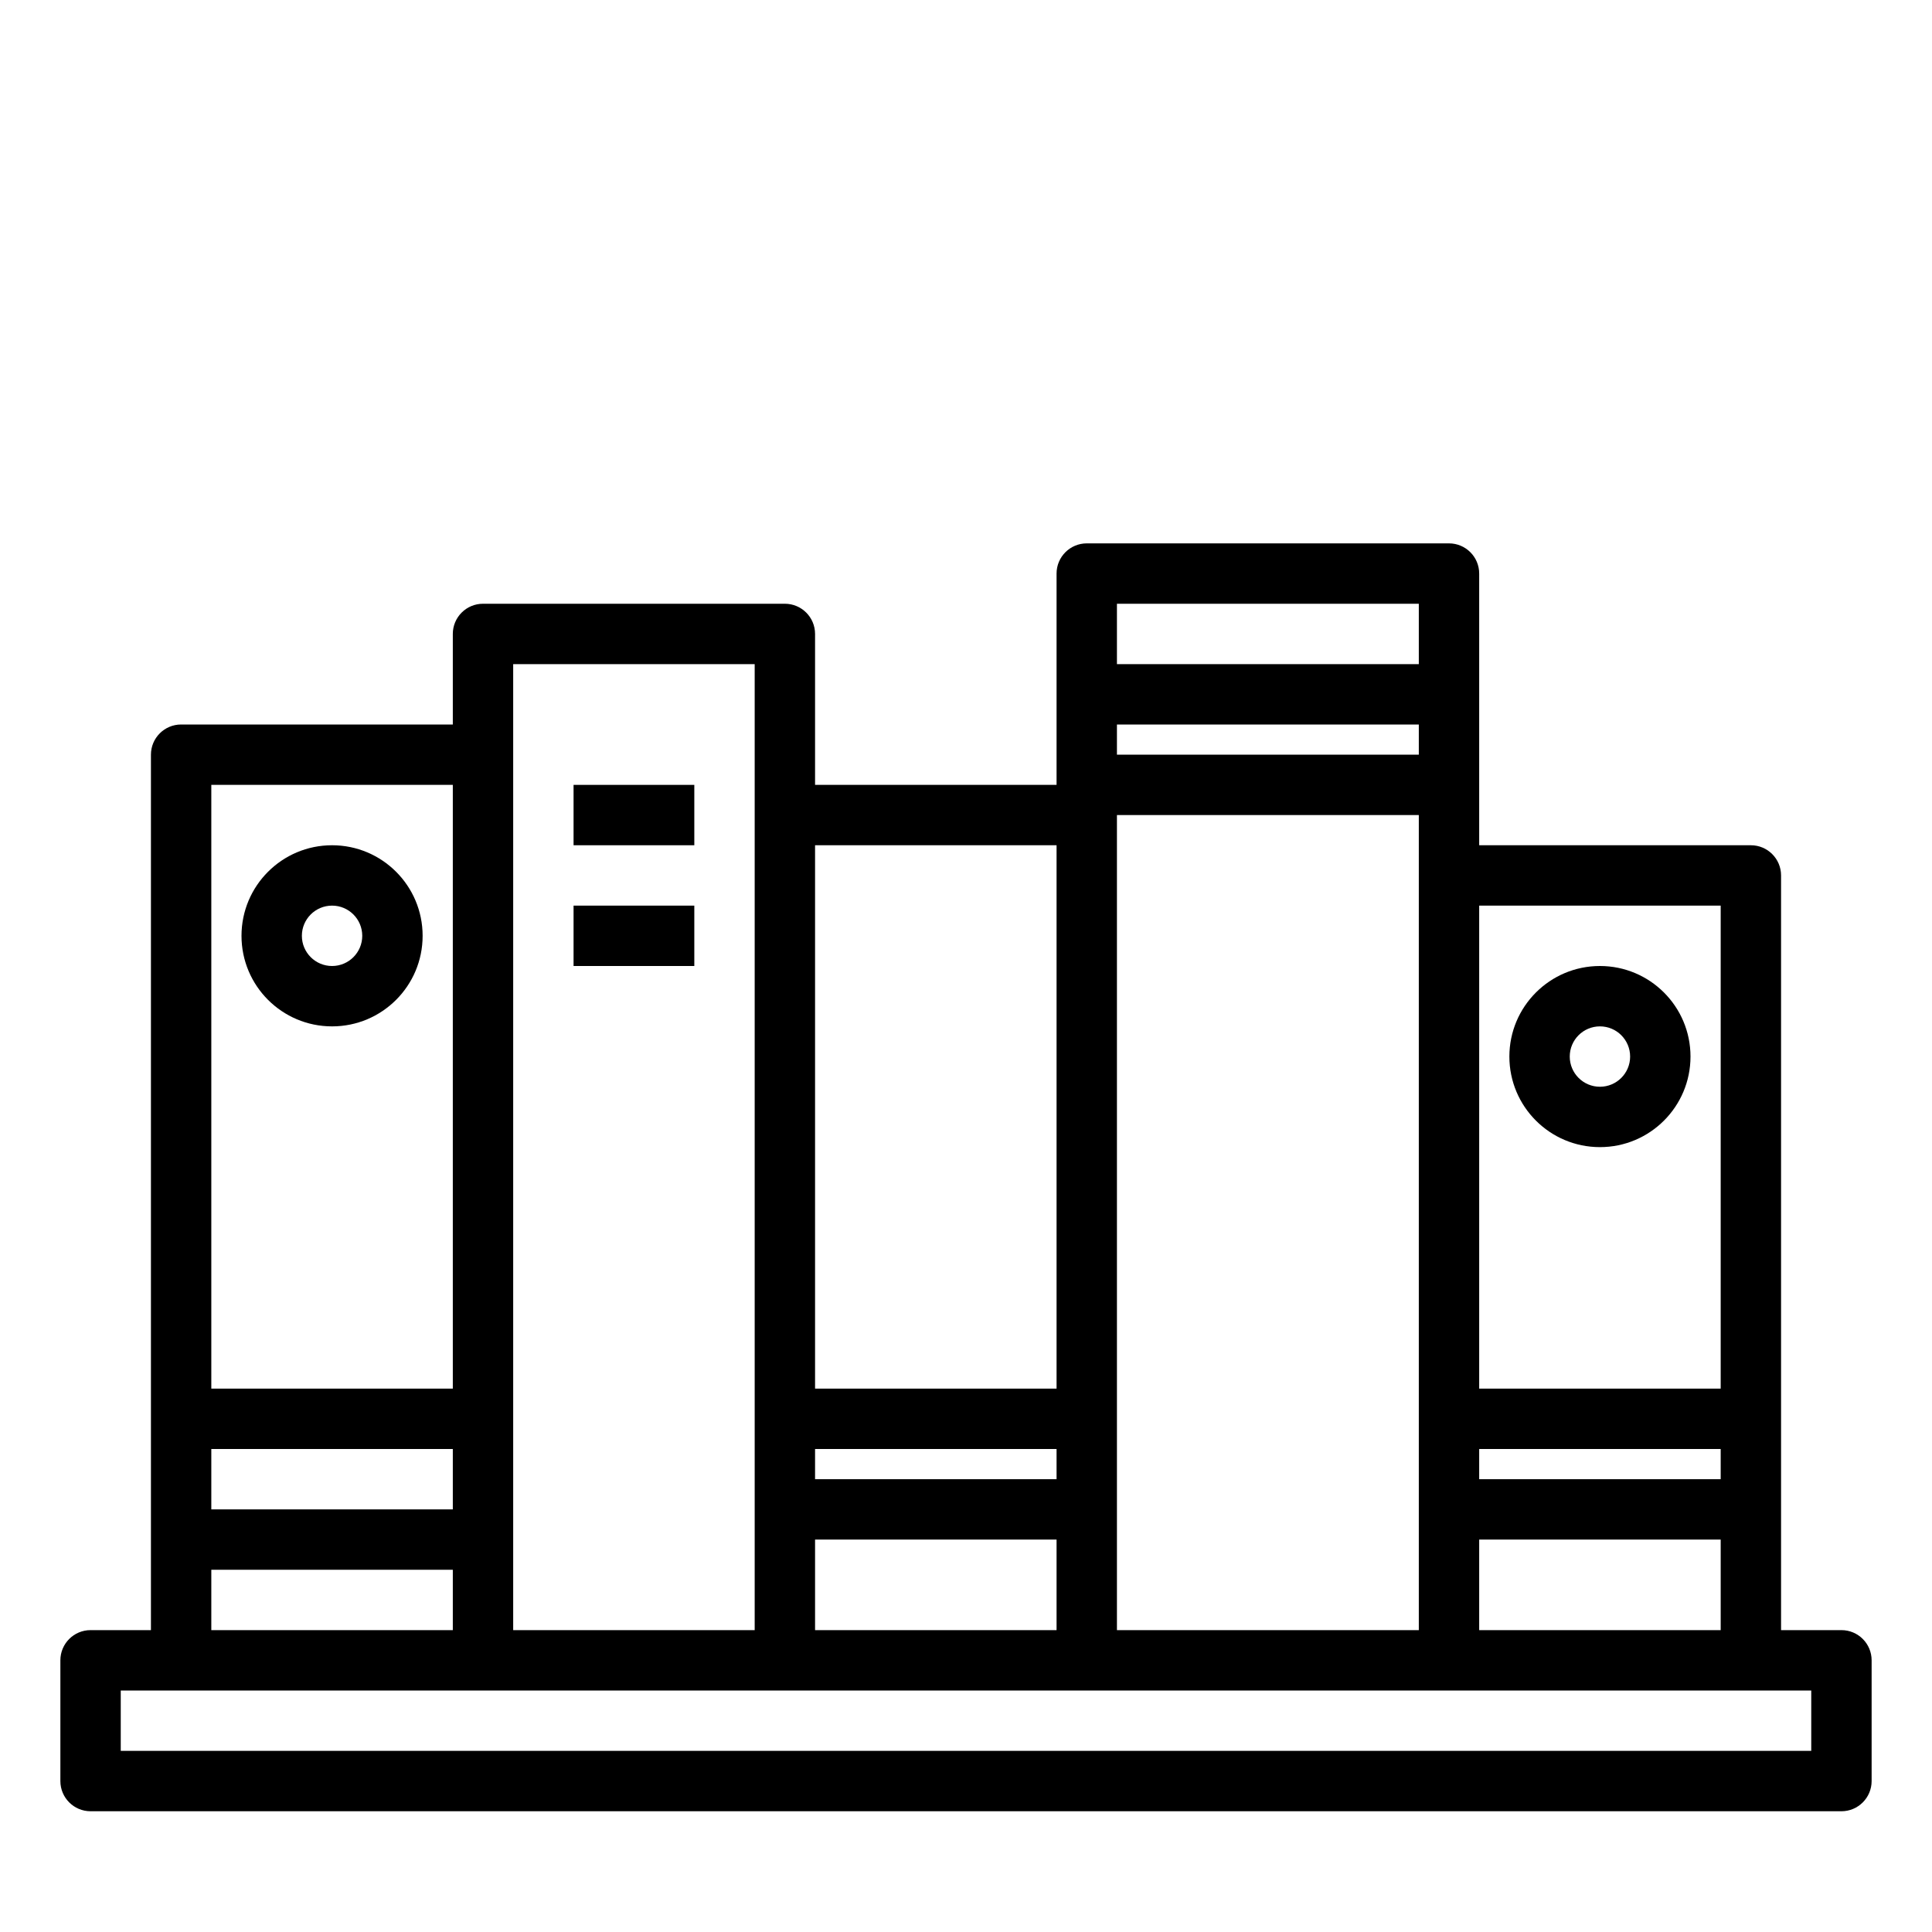
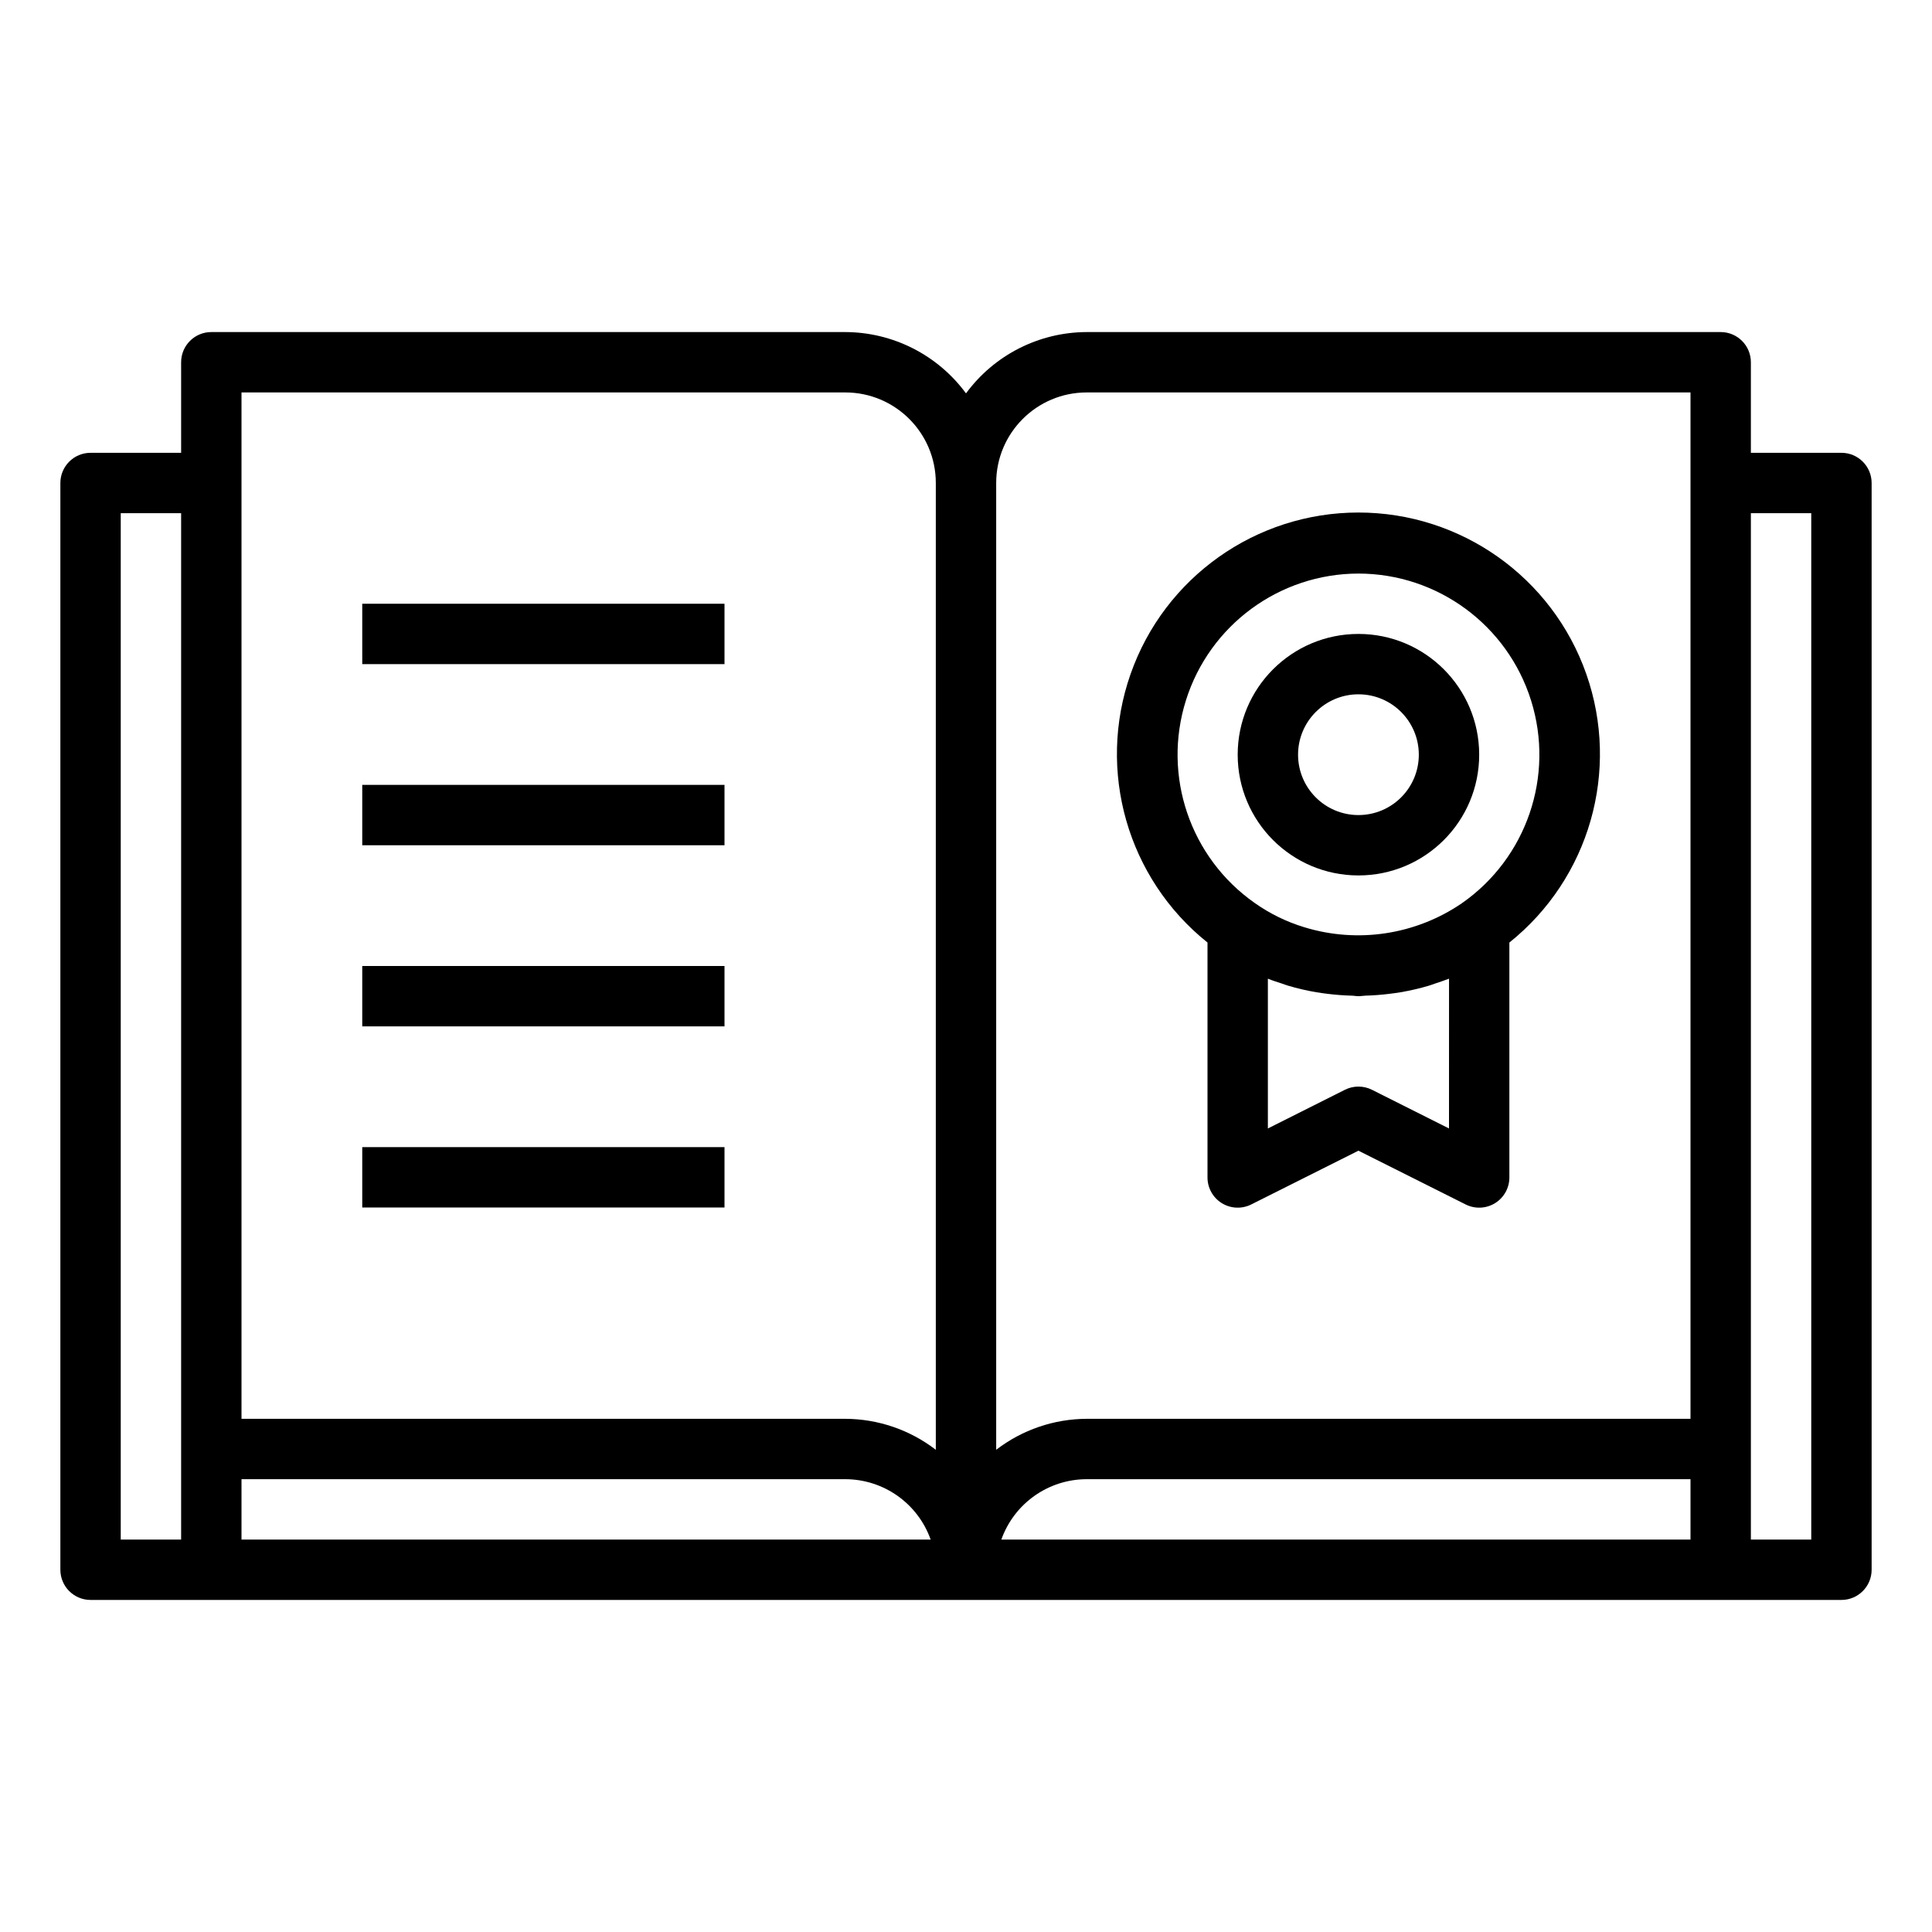
<svg xmlns="http://www.w3.org/2000/svg" viewBox="0 0 64 64" x="0px" y="0px">
  <g>
-     <path d="M11,34a3,3,0,1,0-3-3A3,3,0,0,0,11,34Zm0-4a1,1,0,1,1-1,1A1,1,0,0,1,11,30Z" />
-     <rect x="19" y="26" width="4" height="2" />
-     <rect x="19" y="30" width="4" height="2" />
-     <path d="M53,38a3,3,0,1,0-3-3A3,3,0,0,0,53,38Zm0-4a1,1,0,1,1-1,1A1,1,0,0,1,53,34Z" />
-     <path d="M61,54H59V29a1,1,0,0,0-1-1H49V19a1,1,0,0,0-1-1H36a1,1,0,0,0-1,1v7H27V21a1,1,0,0,0-1-1H16a1,1,0,0,0-1,1v3H6a1,1,0,0,0-1,1V54H3a1,1,0,0,0-1,1v4a1,1,0,0,0,1,1H61a1,1,0,0,0,1-1V55A1,1,0,0,0,61,54ZM37,54V27H47V54ZM27,54V51h8v3Zm30-5H49V48h8ZM47,25H37V24H47ZM35,49H27V48h8Zm14,2h8v3H49Zm8-21V46H49V30ZM47,20v2H37V20ZM35,28V46H27V28ZM17,22h8V54H17ZM7,48h8v2H7Zm8-22V46H7V26ZM7,52h8v2H7Zm53,6H4V56H60Z" />
+     <path d="M61,15H58V12a1,1,0,0,0-1-1H36a4.982,4.982,0,0,0-4,2.031A4.982,4.982,0,0,0,28,11H7a1,1,0,0,0-1,1v3H3a1,1,0,0,0-1,1V52a1,1,0,0,0,1,1H61a1,1,0,0,0,1-1V16A1,1,0,0,0,61,15ZM36,13H56V47H36a4.948,4.948,0,0,0-3,1.026V16A3,3,0,0,1,36,13ZM8,13H28a3,3,0,0,1,3,3V48.026A4.948,4.948,0,0,0,28,47H8ZM4,17H6V51H4ZM8,51V49H28a3.006,3.006,0,0,1,2.829,2Zm28-2H56v2H33.171A3.006,3.006,0,0,1,36,49Zm24,2H58V17h2Z" />
+     <path d="M40,31.224V39a1,1,0,0,0,1.447.9L45,38.118,48.553,39.9A1,1,0,0,0,50,39V31.223a8,8,0,1,0-10,0Zm8,6.158L45.447,36.1a1,1,0,0,0-.894,0L42,37.382V32.42c.148.061.3.108.454.158.067.023.132.049.2.069a7.853,7.853,0,0,0,.962.224c.125.021.25.037.377.053.256.031.514.051.772.058.08,0,.156.018.236.018s.157-.016.236-.018c.258-.007.516-.027.772-.058.127-.016.253-.032.378-.053a8.151,8.151,0,0,0,.957-.222c.071-.022.14-.05.211-.073.149-.05.3-.1.446-.156ZM45,19a6,6,0,0,1,3.422,10.924,6.086,6.086,0,0,1-5.215.792,5.71,5.71,0,0,1-1.638-.8A6,6,0,0,1,45,19Z" />
+     <path d="M45,29a4,4,0,1,0-4-4A4,4,0,0,0,45,29Zm0-6a2,2,0,1,1-2,2A2,2,0,0,1,45,23Z" />
+     <rect x="12" y="20" width="12" height="2" />
+     <rect x="12" y="26" width="12" height="2" />
+     <rect x="12" y="32" width="12" height="2" />
+     <rect x="12" y="38" width="12" height="2" />
  </g>
</svg>
